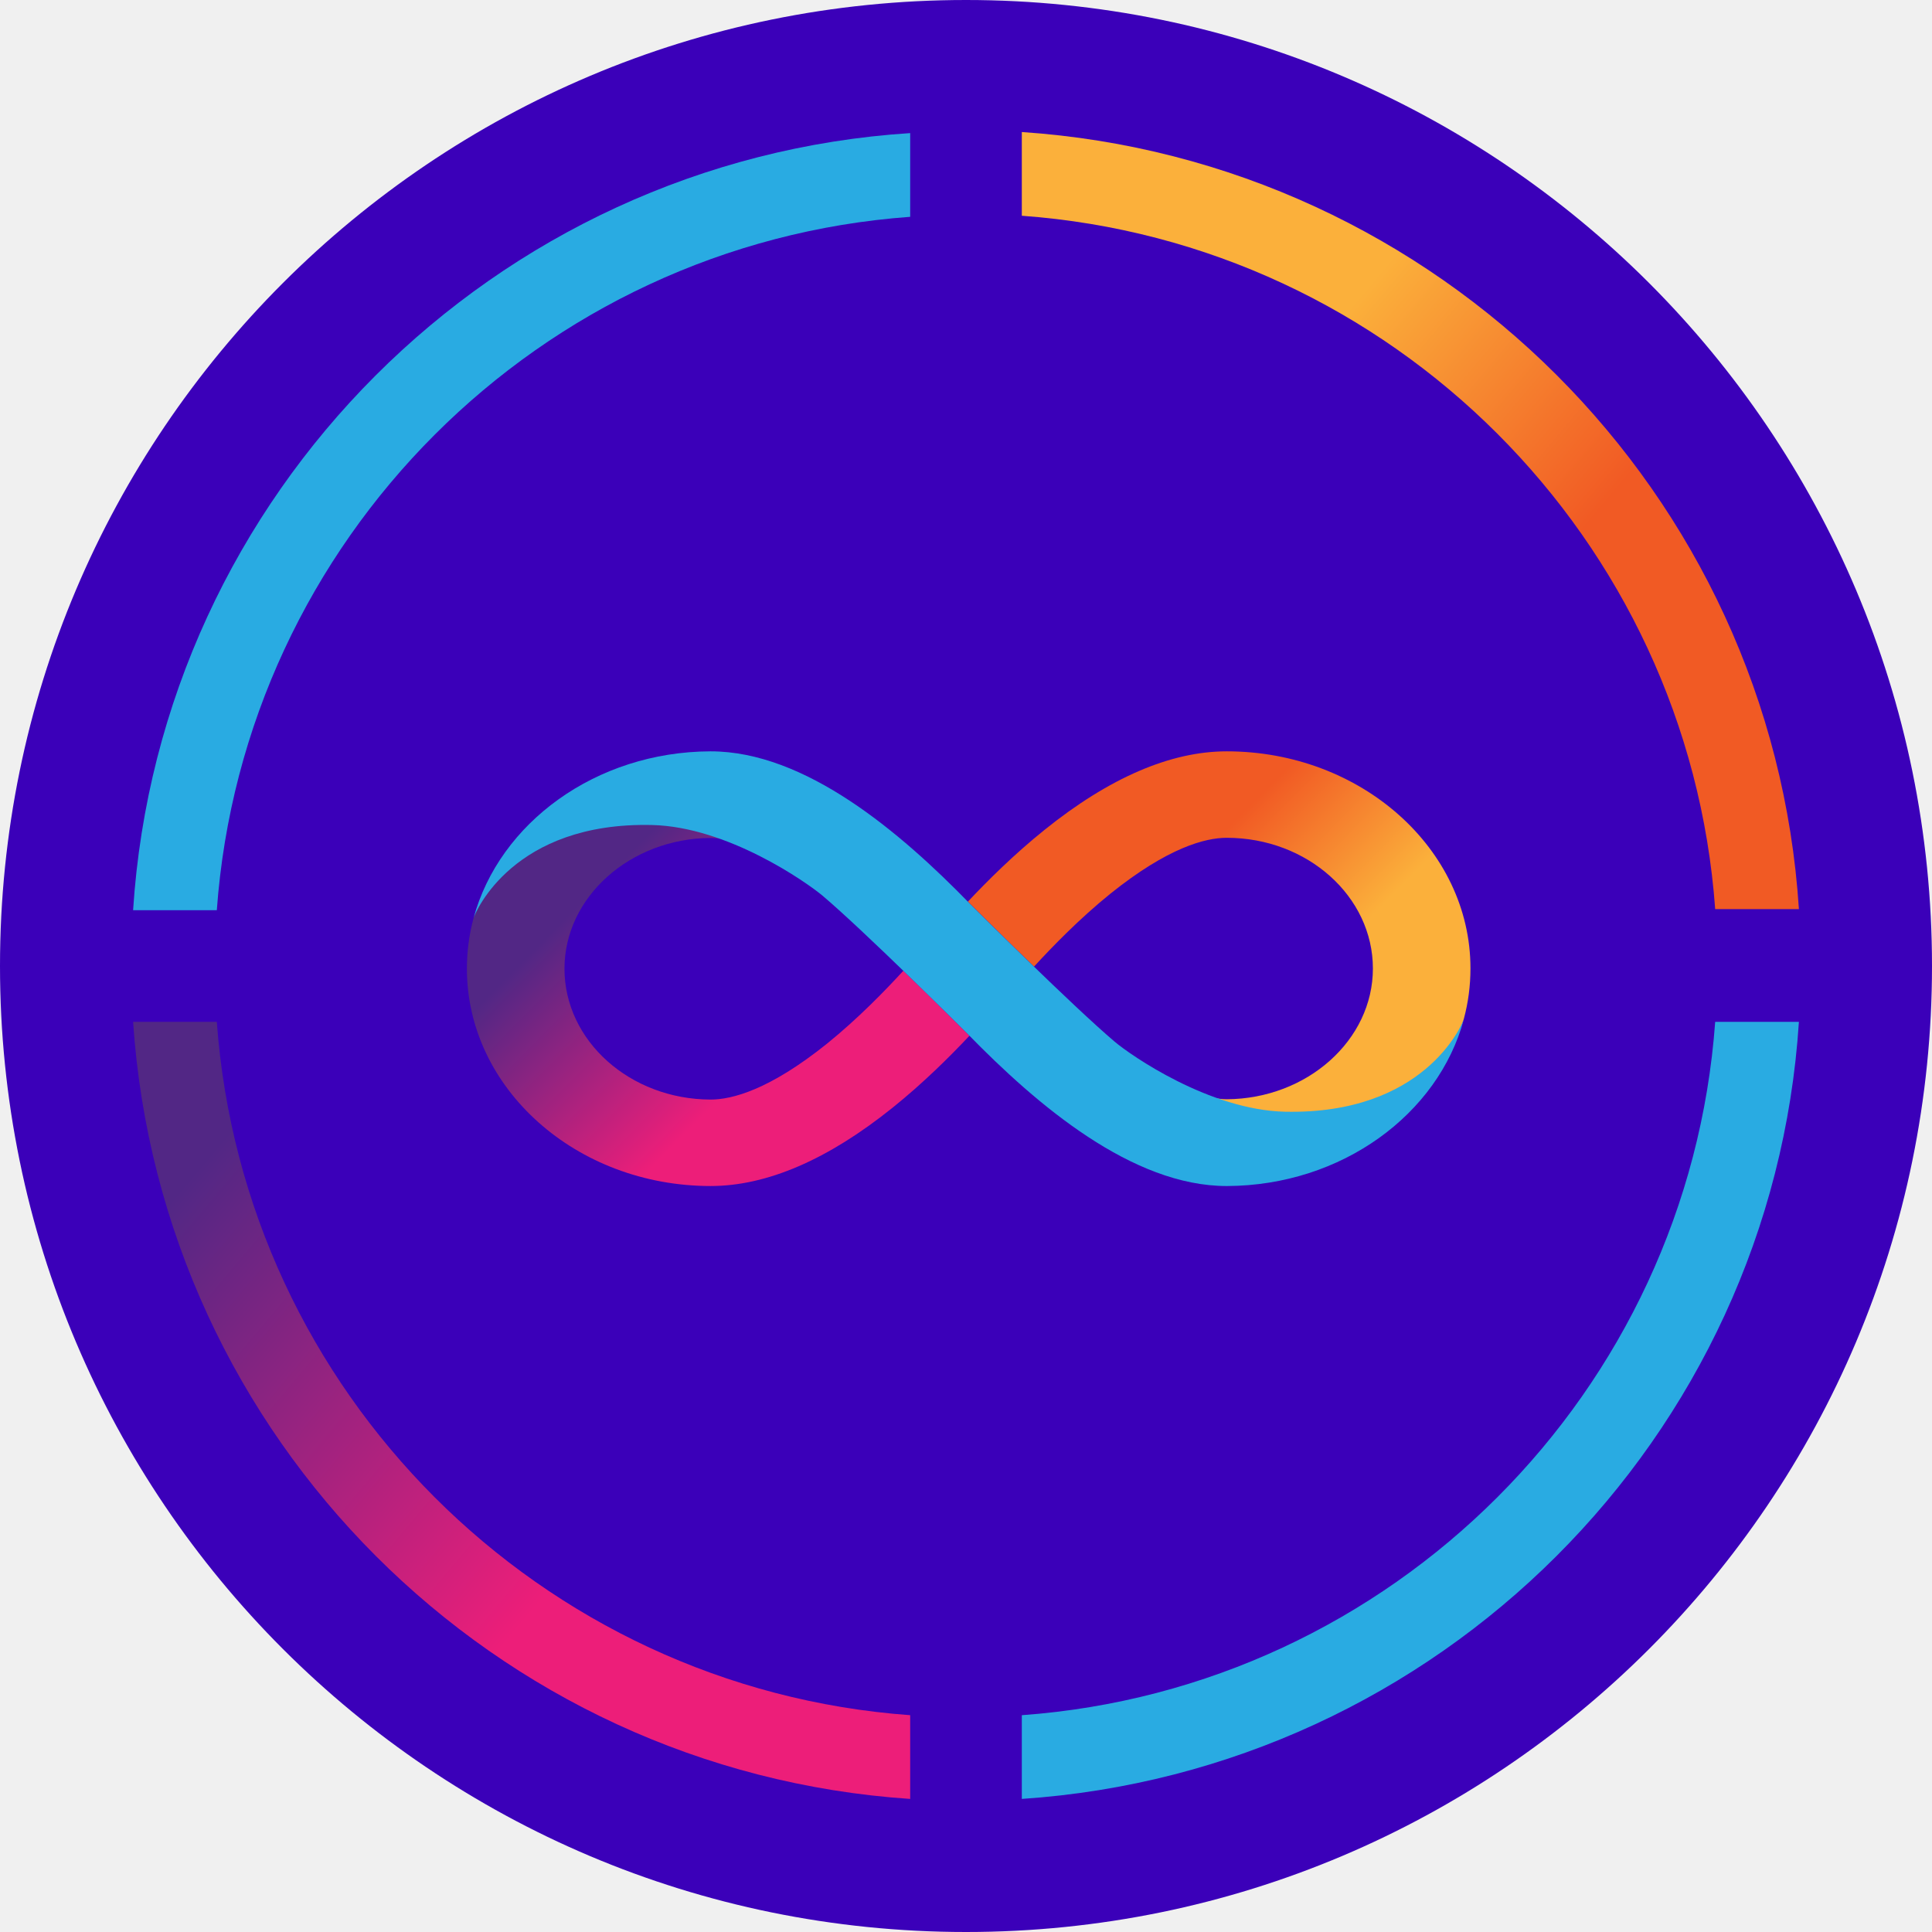
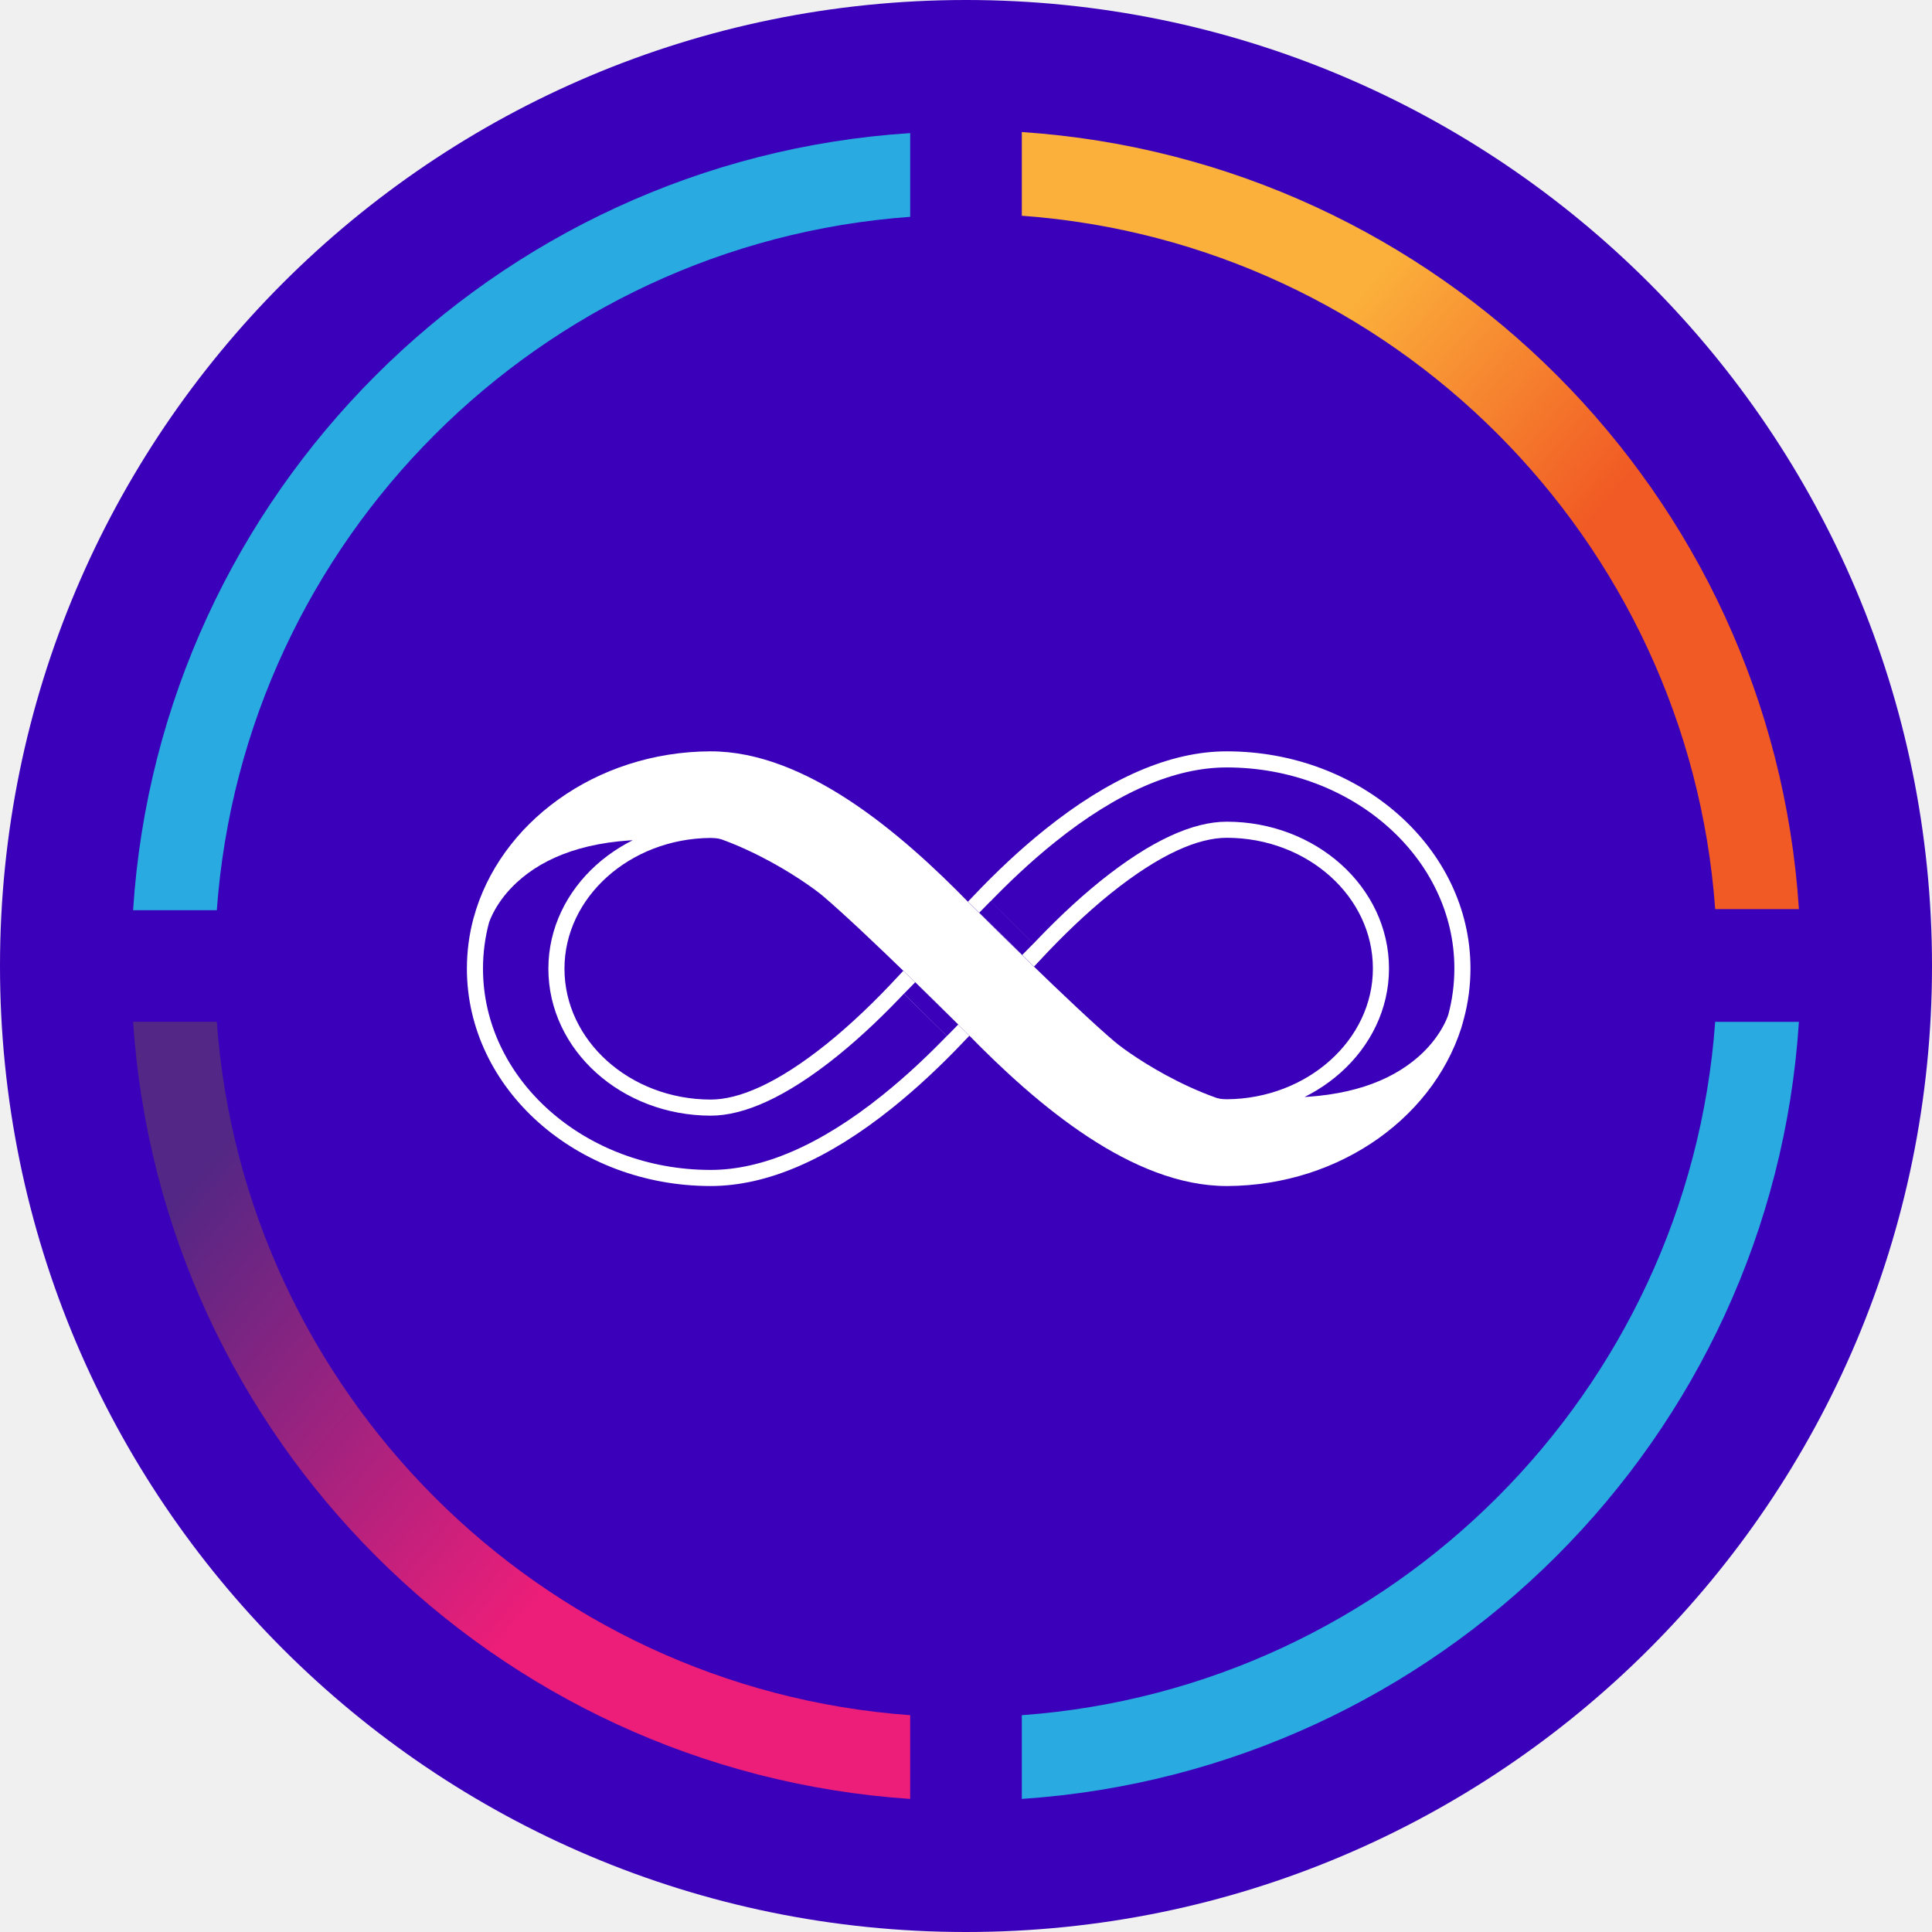
<svg xmlns="http://www.w3.org/2000/svg" width="360px" height="360px" viewBox="0 0 360 360" version="1.1">
  <defs>
    <linearGradient x1="73.149%" y1="78.536%" x2="5.994%" y2="21.975%" id="linearGradient-1">
      <stop stop-color="#ED1E79" offset="21%" />
      <stop stop-color="#522785" offset="100%" />
    </linearGradient>
    <linearGradient x1="82.127%" y1="67.997%" x2="14.972%" y2="11.436%" id="linearGradient-2">
      <stop stop-color="#F15A24" offset="21%" />
      <stop stop-color="#FBB03B" offset="68%" />
    </linearGradient>
-     <linearGradient x1="26.265%" y1="28.134%" x2="90.776%" y2="74.179%" id="linearGradient-3">
-       <stop stop-color="#F15A24" offset="21%" />
-       <stop stop-color="#FBB03B" offset="68.41%" />
-     </linearGradient>
-     <linearGradient x1="73.735%" y1="71.886%" x2="9.224%" y2="25.823%" id="linearGradient-4">
-       <stop stop-color="#ED1E79" offset="21%" />
-       <stop stop-color="#522785" offset="89.29%" />
-     </linearGradient>
  </defs>
-   <g id="chain-fusion-logo" stroke="none" fill="none" fill-rule="evenodd" stroke-width="1">
-     <g id="Group">
+   <g id="chain-fusion-logo-2" stroke="none" fill="none">
+     <g id="Group" stroke-width="1" fill-rule="evenodd">
      <path d="M180,0 C279.4,0 360,80.6 360,180 C360,279.4 279.4,360 180,360 C80.6,360 0,279.4 0,180 C0,80.6 80.6,0 180,0 Z" id="Path" fill="#3B00B9" />
      <path d="M40.4,190.402 C45.4,259.402 100.6,314.602 169.6,319.602 L169.6,335.202 C92,330.002 30,268.002 24.8,190.402 L40.4,190.402 Z" id="Path" fill="url(#linearGradient-1)" />
      <path d="M169.6,40.401 C100.6,45.401 45.4,100.601 40.4,169.601 L24.8,169.601 C29.8,92.001 92,29.801 169.6,24.801 L169.6,40.401 Z" id="Path" fill="#29ABE2" />
      <path d="M319.6,169.402 C314.6,100.402 259.4,45.202 190.4,40.202 L190.4,24.602 C268,29.802 330.2,91.802 335.2,169.402 L319.6,169.402 Z" id="Path" fill="url(#linearGradient-2)" />
      <path d="M190.4,319.602 C259.4,314.602 314.6,259.402 319.6,190.402 L335.2,190.402 C330.2,268.002 268,330.002 190.4,335.202 L190.4,319.602 Z" id="Path" fill="#29ABE2" />
    </g>
-     <g id="Group" transform="translate(87, 140)">
-       <path d="M141.581,0 C131.127,0 119.731,4.914 107.686,14.592 C101.972,19.178 97.037,24.091 93.337,28.022 L93.369,28.052 L93.369,28.022 C93.369,28.022 99.213,33.859 105.673,40.113 C109.148,36.331 114.148,31.179 119.893,26.534 C130.608,17.927 137.587,16.111 141.581,16.111 C156.613,16.111 168.819,27.04 168.819,40.47 C168.819,53.811 156.58,64.74 141.581,64.83 C140.899,64.83 140.022,64.74 138.918,64.532 C143.301,66.259 148.009,67.51 152.489,67.51 C180.02,67.51 185.409,51.042 185.766,49.851 C186.578,46.843 187,43.687 187,40.441 C187,18.165 166.611,0 141.581,0 Z" id="Path" fill="url(#linearGradient-3)" />
-       <path d="M45.42,80.998 C55.874,80.998 67.269,76.085 79.314,66.407 C85.028,61.821 89.963,56.907 93.664,52.976 L93.631,52.946 L93.631,52.976 C93.631,52.976 87.788,47.14 81.326,40.886 C77.853,44.668 72.853,49.82 67.107,54.465 C56.393,63.072 49.413,64.888 45.42,64.888 C30.388,64.858 18.181,53.929 18.181,40.499 C18.181,27.157 30.42,16.228 45.42,16.139 C46.102,16.139 46.978,16.228 48.082,16.437 C43.699,14.709 38.991,13.459 34.511,13.459 C6.98,13.459 1.623,29.927 1.234,31.088 C0.422,34.126 0,37.253 0,40.499 C0,62.833 20.388,80.998 45.42,80.998 Z" id="Path" fill="url(#linearGradient-4)" />
-       <path d="M152.429,67.153 C138.339,66.825 123.697,56.64 120.71,54.109 C112.984,47.558 95.159,29.839 93.764,28.439 C80.713,15.009 63.018,0 45.422,0 L45.389,0 L45.357,0 C23.995,0.089 6.041,13.371 1.236,31.09 C1.593,29.928 8.639,13.133 34.481,13.728 C48.572,14.056 63.278,24.389 66.298,26.921 C74.025,33.472 91.848,51.191 93.244,52.59 C106.296,65.991 123.989,81 141.585,81 L141.618,81 L141.651,81 C163.013,80.911 180.999,67.629 185.772,49.91 C185.382,51.072 178.304,67.718 152.429,67.153 Z" id="Path" fill="#29ABE2" />
+     <g id="Group" stroke-width="1" fill-rule="evenodd" transform="translate(87, 140)">
+       <path d="M185.5,40.441 C185.5,43.532 185.101,46.558 184.318,49.46 C184.12,50.118 183.698,51.132 182.988,52.364 C181.866,54.311 180.334,56.229 178.325,58.003 C172.65,63.012 164.24,66.01 152.489,66.01 C150.768,66.01 148.852,66.644 143.573,68.688 C143.558,68.695 143.558,68.695 143.542,68.701 C140.433,69.905 139.071,70.402 137.704,70.788 C137.374,70.881 137.073,70.957 136.804,71.015 C137.12,70.433 137.523,69.73 137.998,68.928 C138.072,68.803 138.147,68.676 138.224,68.547 C138.708,67.736 139.061,67.156 139.666,66.176 C140.384,66.279 141.021,66.33 141.581,66.33 C157.384,66.235 170.319,54.673 170.319,40.47 C170.319,26.167 157.401,14.611 141.581,14.611 C135.843,14.611 128.368,17.802 118.954,25.364 C114.346,29.089 110.005,33.263 105.619,37.97 C103.146,35.57 100.62,33.093 98.153,30.655 C97.169,29.683 96.264,28.787 95.459,27.986 C99.758,23.469 104.072,19.416 108.625,15.761 C120.433,6.274 131.517,1.5 141.581,1.5 C165.815,1.5 185.5,19.031 185.5,40.441 Z" id="Path" stroke="#FFFFFF" stroke-width="3" />
+       <path d="M48.179,13.109 C48.179,13.185 48.175,13.268 48.165,13.355 C48.109,13.854 47.908,14.36 47.546,14.823 C46.742,14.7 46.034,14.639 45.42,14.639 C29.617,14.733 16.681,26.296 16.681,40.499 C16.681,54.796 29.593,66.356 45.417,66.388 C51.158,66.388 58.633,63.196 68.046,55.634 C72.655,51.909 76.998,47.733 81.381,43.029 C83.854,45.429 86.38,47.906 88.847,50.343 C89.831,51.315 90.736,52.212 91.541,53.012 C87.242,57.529 82.928,61.583 78.375,65.237 C66.567,74.725 55.483,79.498 45.42,79.498 C21.175,79.498 1.5,61.959 1.5,40.499 C1.5,37.418 1.896,34.42 2.683,31.476 C2.767,31.233 2.848,31.011 3.004,30.637 C3.248,30.056 3.551,29.43 3.926,28.767 C4.963,26.931 6.367,25.111 8.2,23.404 C13.856,18.139 22.397,14.959 34.511,14.959 C35.992,14.959 37.094,14.753 40.694,13.933 C41.319,13.79 41.747,13.695 42.176,13.603 C44.962,13.007 46.843,12.826 48.179,13.109 Z" id="Path" stroke="#FFFFFF" stroke-width="3" />
+       <path d="M152.429,67.153 C138.339,66.825 123.697,56.64 120.71,54.109 C112.984,47.558 95.159,29.839 93.764,28.439 C80.713,15.009 63.018,0 45.422,0 L45.389,0 L45.357,0 C23.995,0.089 6.041,13.371 1.236,31.09 C1.593,29.928 8.639,13.133 34.481,13.728 C48.572,14.056 63.278,24.389 66.298,26.921 C74.025,33.472 91.848,51.191 93.244,52.59 C106.296,65.991 123.989,81 141.585,81 L141.618,81 L141.651,81 C163.013,80.911 180.999,67.629 185.772,49.91 C185.382,51.072 178.304,67.718 152.429,67.153 Z" id="Path" fill="#FFFFFF" />
    </g>
+     <line x1="170.557" y1="185.157" x2="176.421" y2="190.926" id="Line" stroke="#3B00B9" stroke-width="3.01" stroke-linecap="square" />
+     <line x1="184.596" y1="170.047" x2="190.46" y2="175.816" id="Line" stroke="#3B00B9" stroke-width="3.01" stroke-linecap="square" />
  </g>
</svg>
